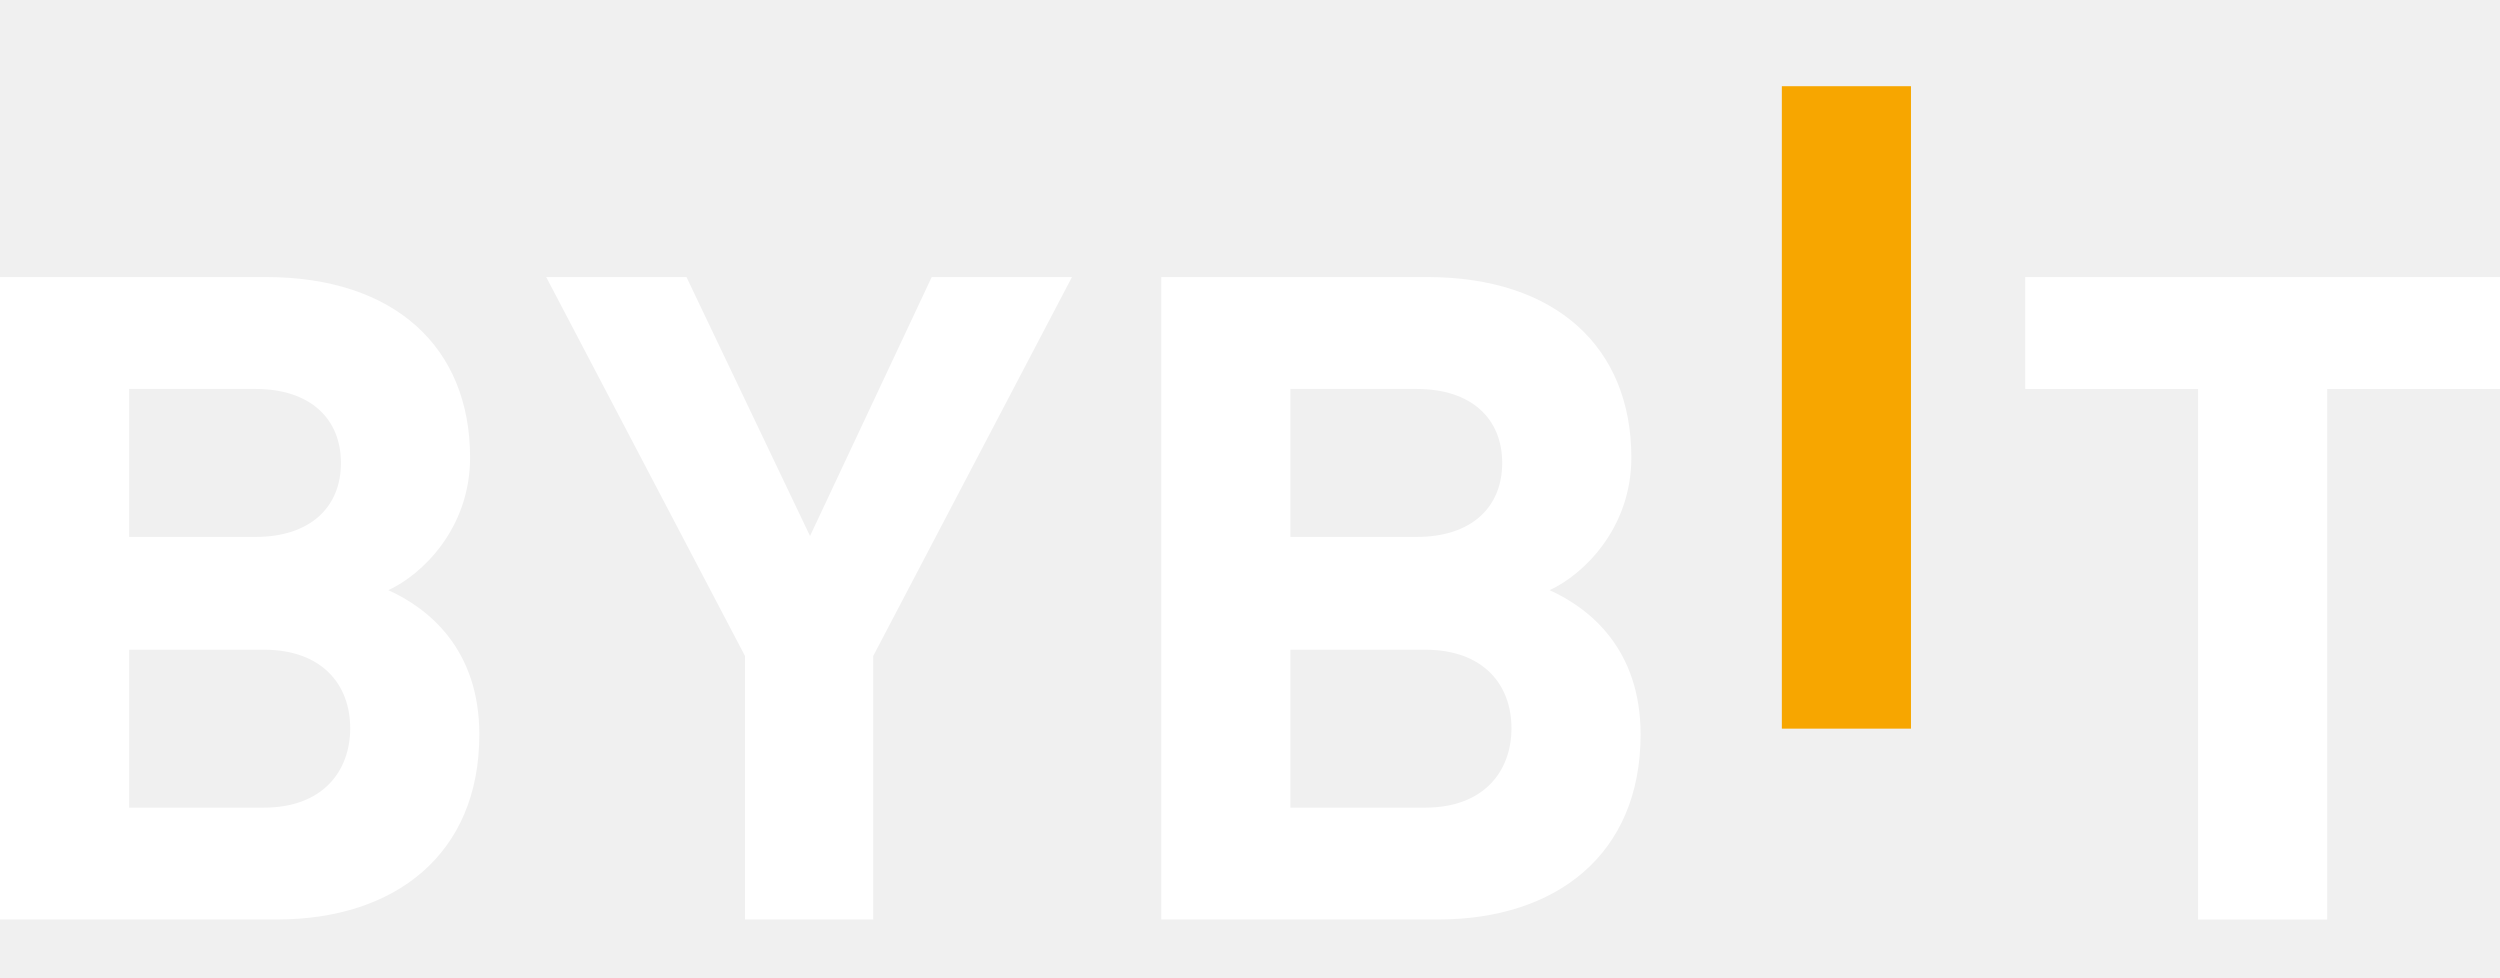
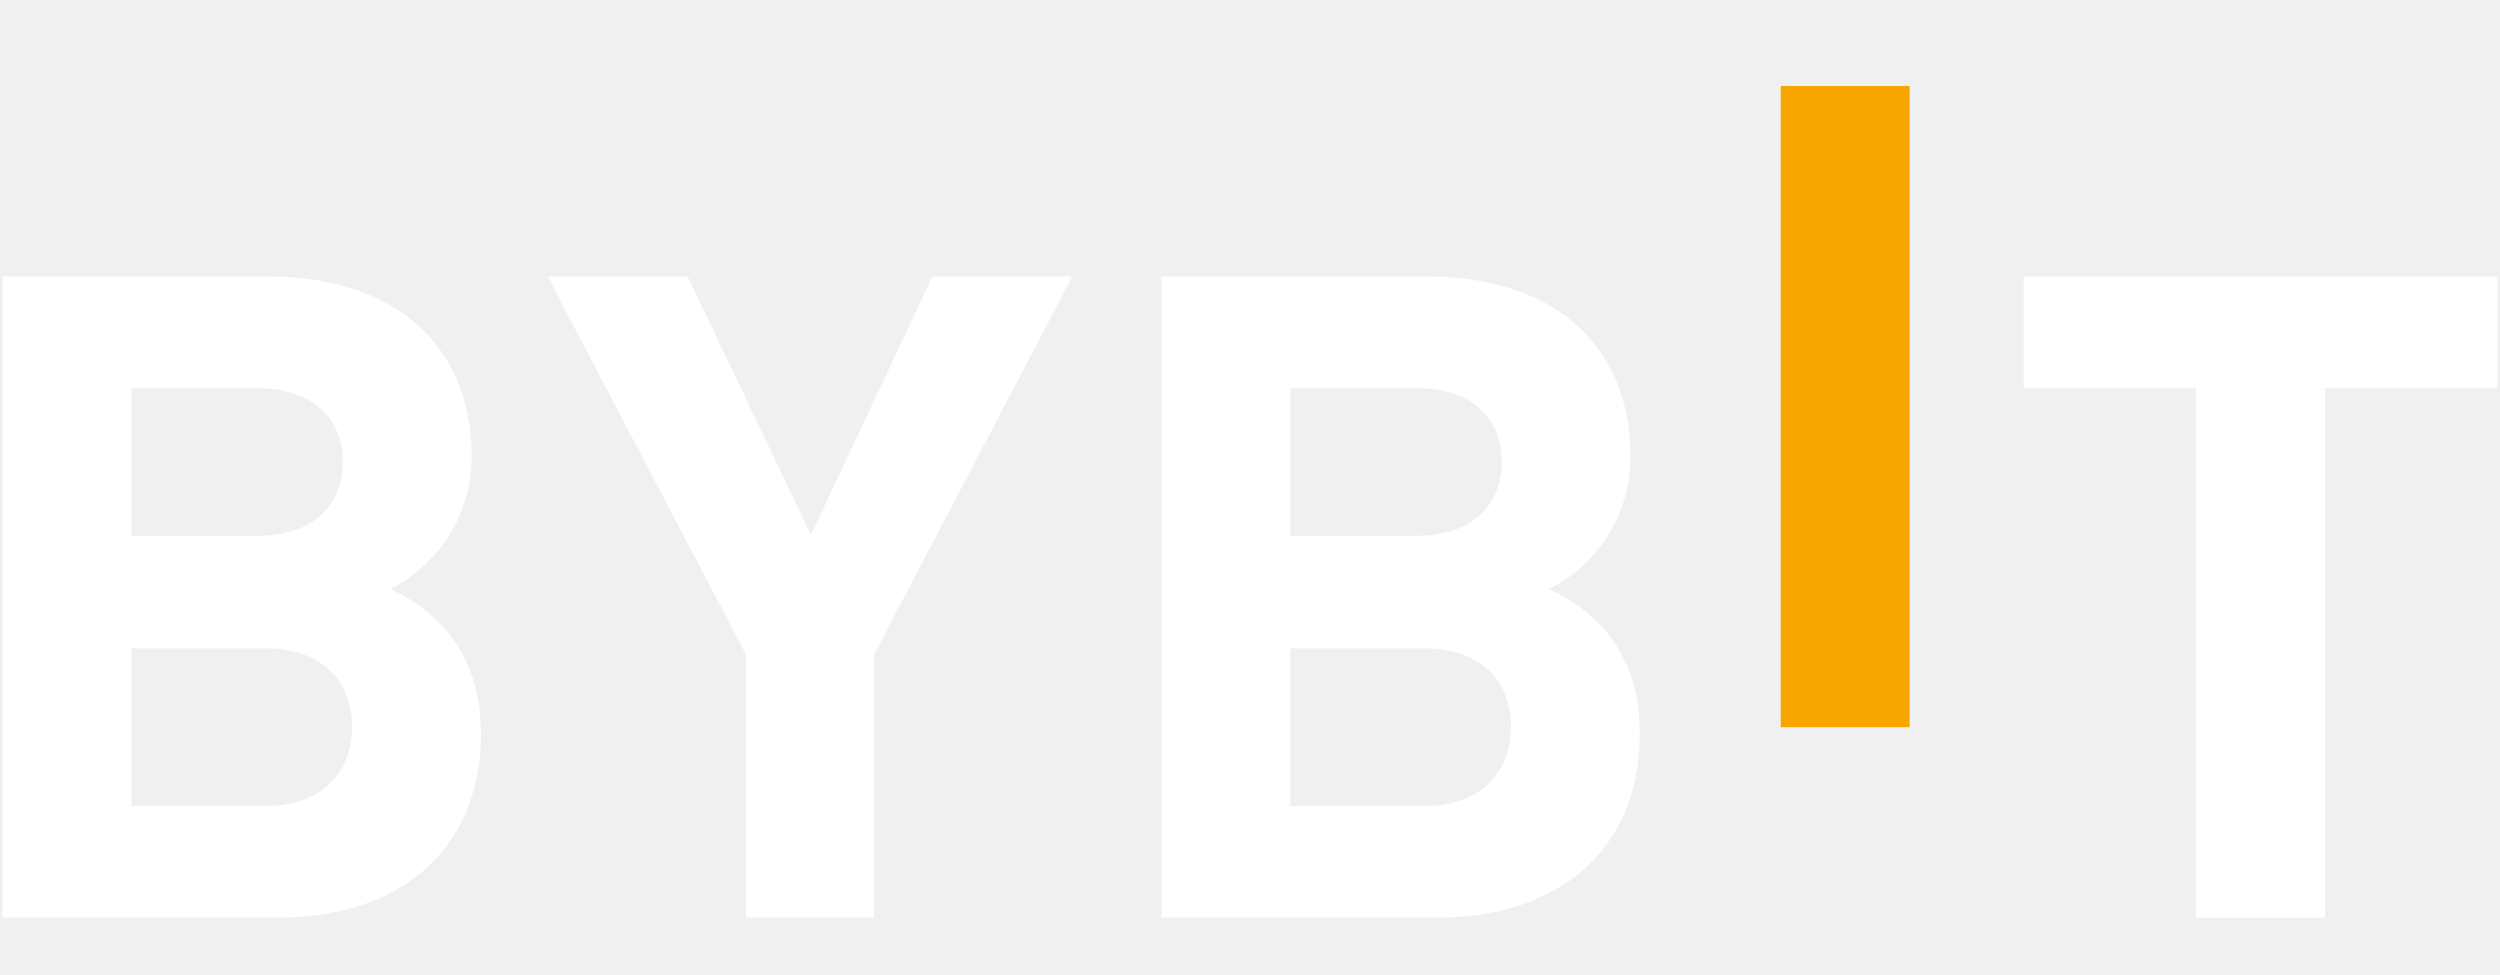
- <svg xmlns="http://www.w3.org/2000/svg" version="1.1" width="174" height="68" viewBox="0 0 87 34" role="img" aria-label="Bybit">
-   <path d="M62.008 25.357V3H66.502V25.357H62.008Z" fill="#F7A600" />
-   <path d="M9.634 31.998H0V9.641H9.247C13.741 9.641 16.359 12.09 16.359 15.921C16.359 18.401 14.677 20.004 13.513 20.538C14.903 21.165 16.681 22.578 16.681 25.562C16.681 29.737 13.741 31.998 9.634 31.998ZM8.891 13.536H4.494V18.685H8.891C10.798 18.685 11.865 17.649 11.865 16.11C11.865 14.572 10.798 13.536 8.891 13.536ZM9.182 22.61H4.494V28.106H9.182C11.219 28.106 12.187 26.85 12.187 25.342C12.187 23.835 11.217 22.61 9.182 22.61Z" fill="white" />
-   <path d="M30.388 22.829V31.998H25.926V22.829L19.007 9.641H23.889L28.189 18.653L32.424 9.641H37.305L30.388 22.829Z" fill="white" />
-   <path d="M50.046 31.998H40.412V9.641H49.658C54.152 9.641 56.771 12.09 56.771 15.921C56.771 18.401 55.089 20.004 53.925 20.538C55.314 21.165 57.093 22.578 57.093 25.562C57.093 29.737 54.152 31.998 50.046 31.998ZM49.303 13.536H44.906V18.685H49.303C51.21 18.685 52.277 17.649 52.277 16.11C52.277 14.572 51.21 13.536 49.303 13.536ZM49.593 22.61H44.906V28.106H49.593C51.63 28.106 52.599 26.85 52.599 25.342C52.599 23.835 51.63 22.61 49.593 22.61Z" fill="white" />
-   <path d="M80.986 13.536V32H76.492V13.536H70.478V9.641H87V13.536H80.986Z" fill="white" />
+ <svg xmlns="http://www.w3.org/2000/svg" width="400" height="156" viewBox="0 0 87 34">
+   <path fill="#F7A600" d="M62.008 25.357V3H66.502V25.357H62.008Z" />
+   <path fill="#FFFFFF" d="M9.634 31.998H0V9.641H9.247C13.741 9.641 16.359 12.09 16.359 15.921C16.359 18.401 14.677 20.004 13.513 20.538C14.903 21.165 16.681 22.578 16.681 25.562C16.681 29.737 13.741 31.998 9.634 31.998ZM8.891 13.536H4.494V18.685H8.891C10.798 18.685 11.865 17.649 11.865 16.11C11.865 14.572 10.798 13.536 8.891 13.536ZM9.182 22.61H4.494V28.106H9.182C11.219 28.106 12.187 26.85 12.187 25.342C12.187 23.835 11.217 22.61 9.182 22.61Z" />
+   <path fill="#FFFFFF" d="M30.388 22.829V31.998H25.926V22.829L19.007 9.641H23.889L28.189 18.653L32.424 9.641H37.305L30.388 22.829Z" />
+   <path fill="#FFFFFF" d="M50.046 31.998H40.412V9.641H49.658C54.152 9.641 56.771 12.09 56.771 15.921C56.771 18.401 55.089 20.004 53.925 20.538C55.314 21.165 57.093 22.578 57.093 25.562C57.093 29.737 54.152 31.998 50.046 31.998ZM49.303 13.536H44.906V18.685H49.303C51.21 18.685 52.277 17.649 52.277 16.11C52.277 14.572 51.21 13.536 49.303 13.536ZM49.593 22.61H44.906V28.106H49.593C51.63 28.106 52.599 26.85 52.599 25.342C52.599 23.835 51.63 22.61 49.593 22.61Z" />
+   <path fill="#FFFFFF" d="M80.986 13.536V32H76.492V13.536H70.478V9.641H87V13.536H80.986Z" />
</svg>
